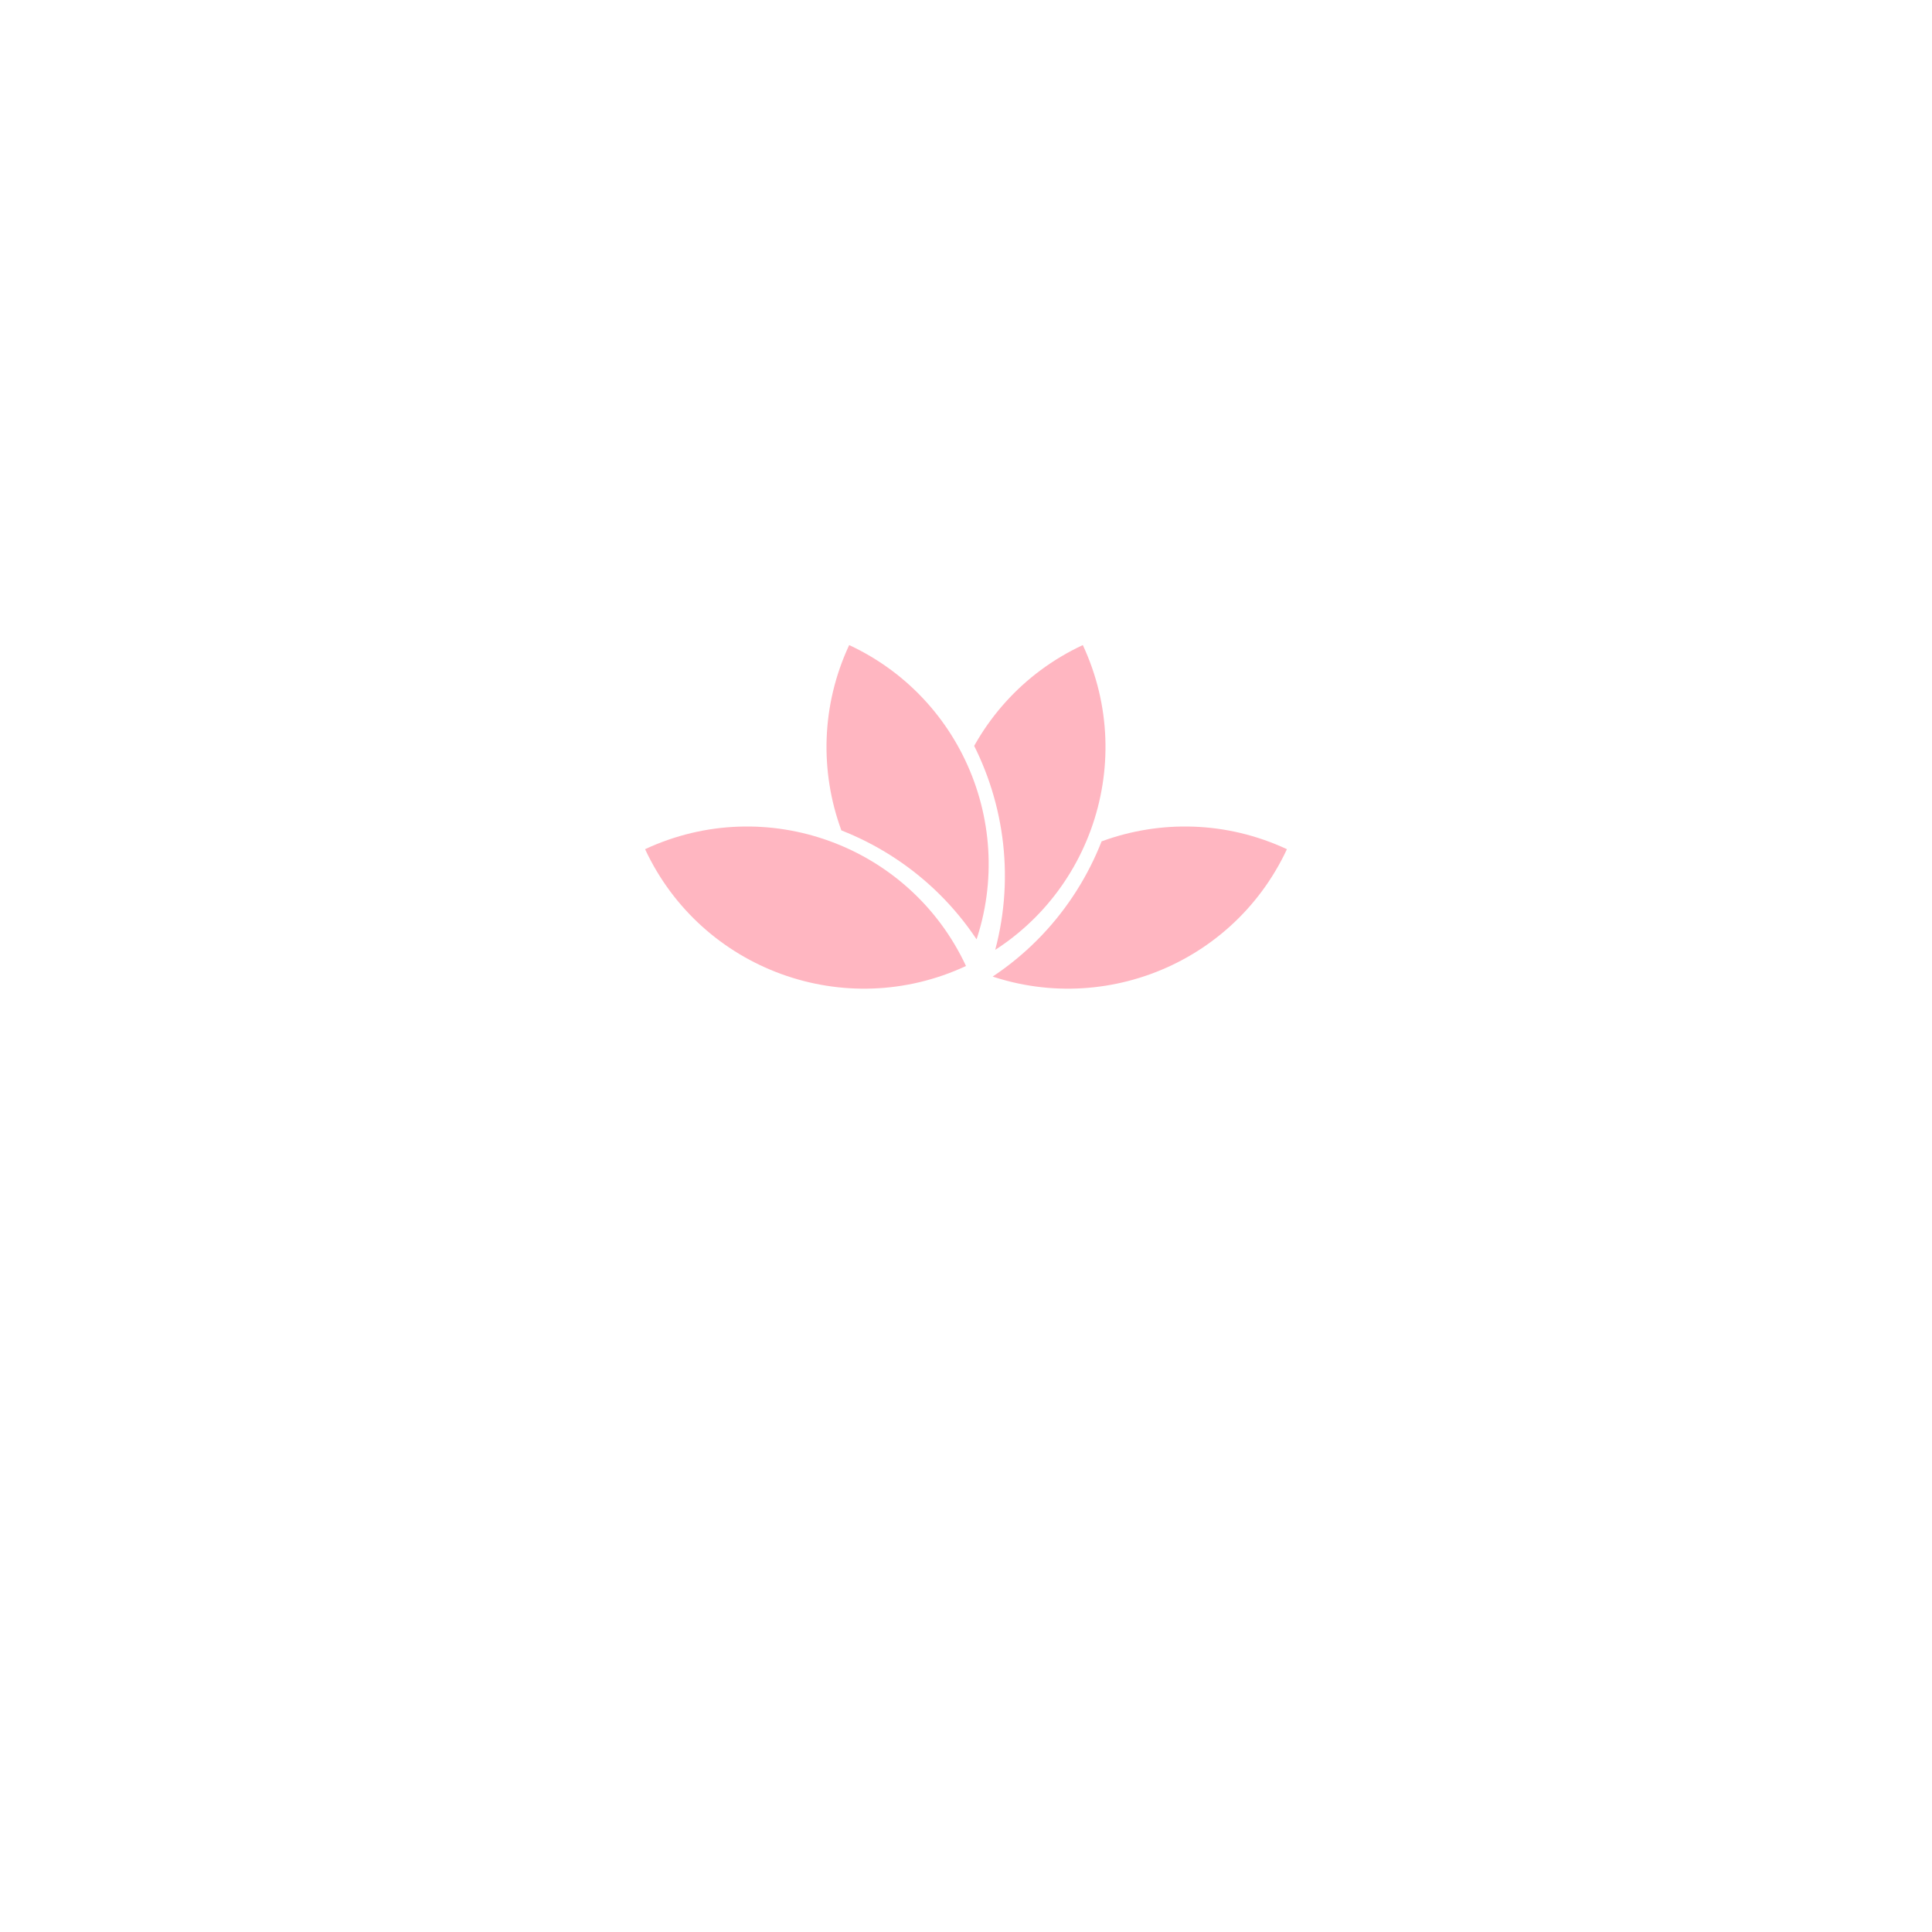
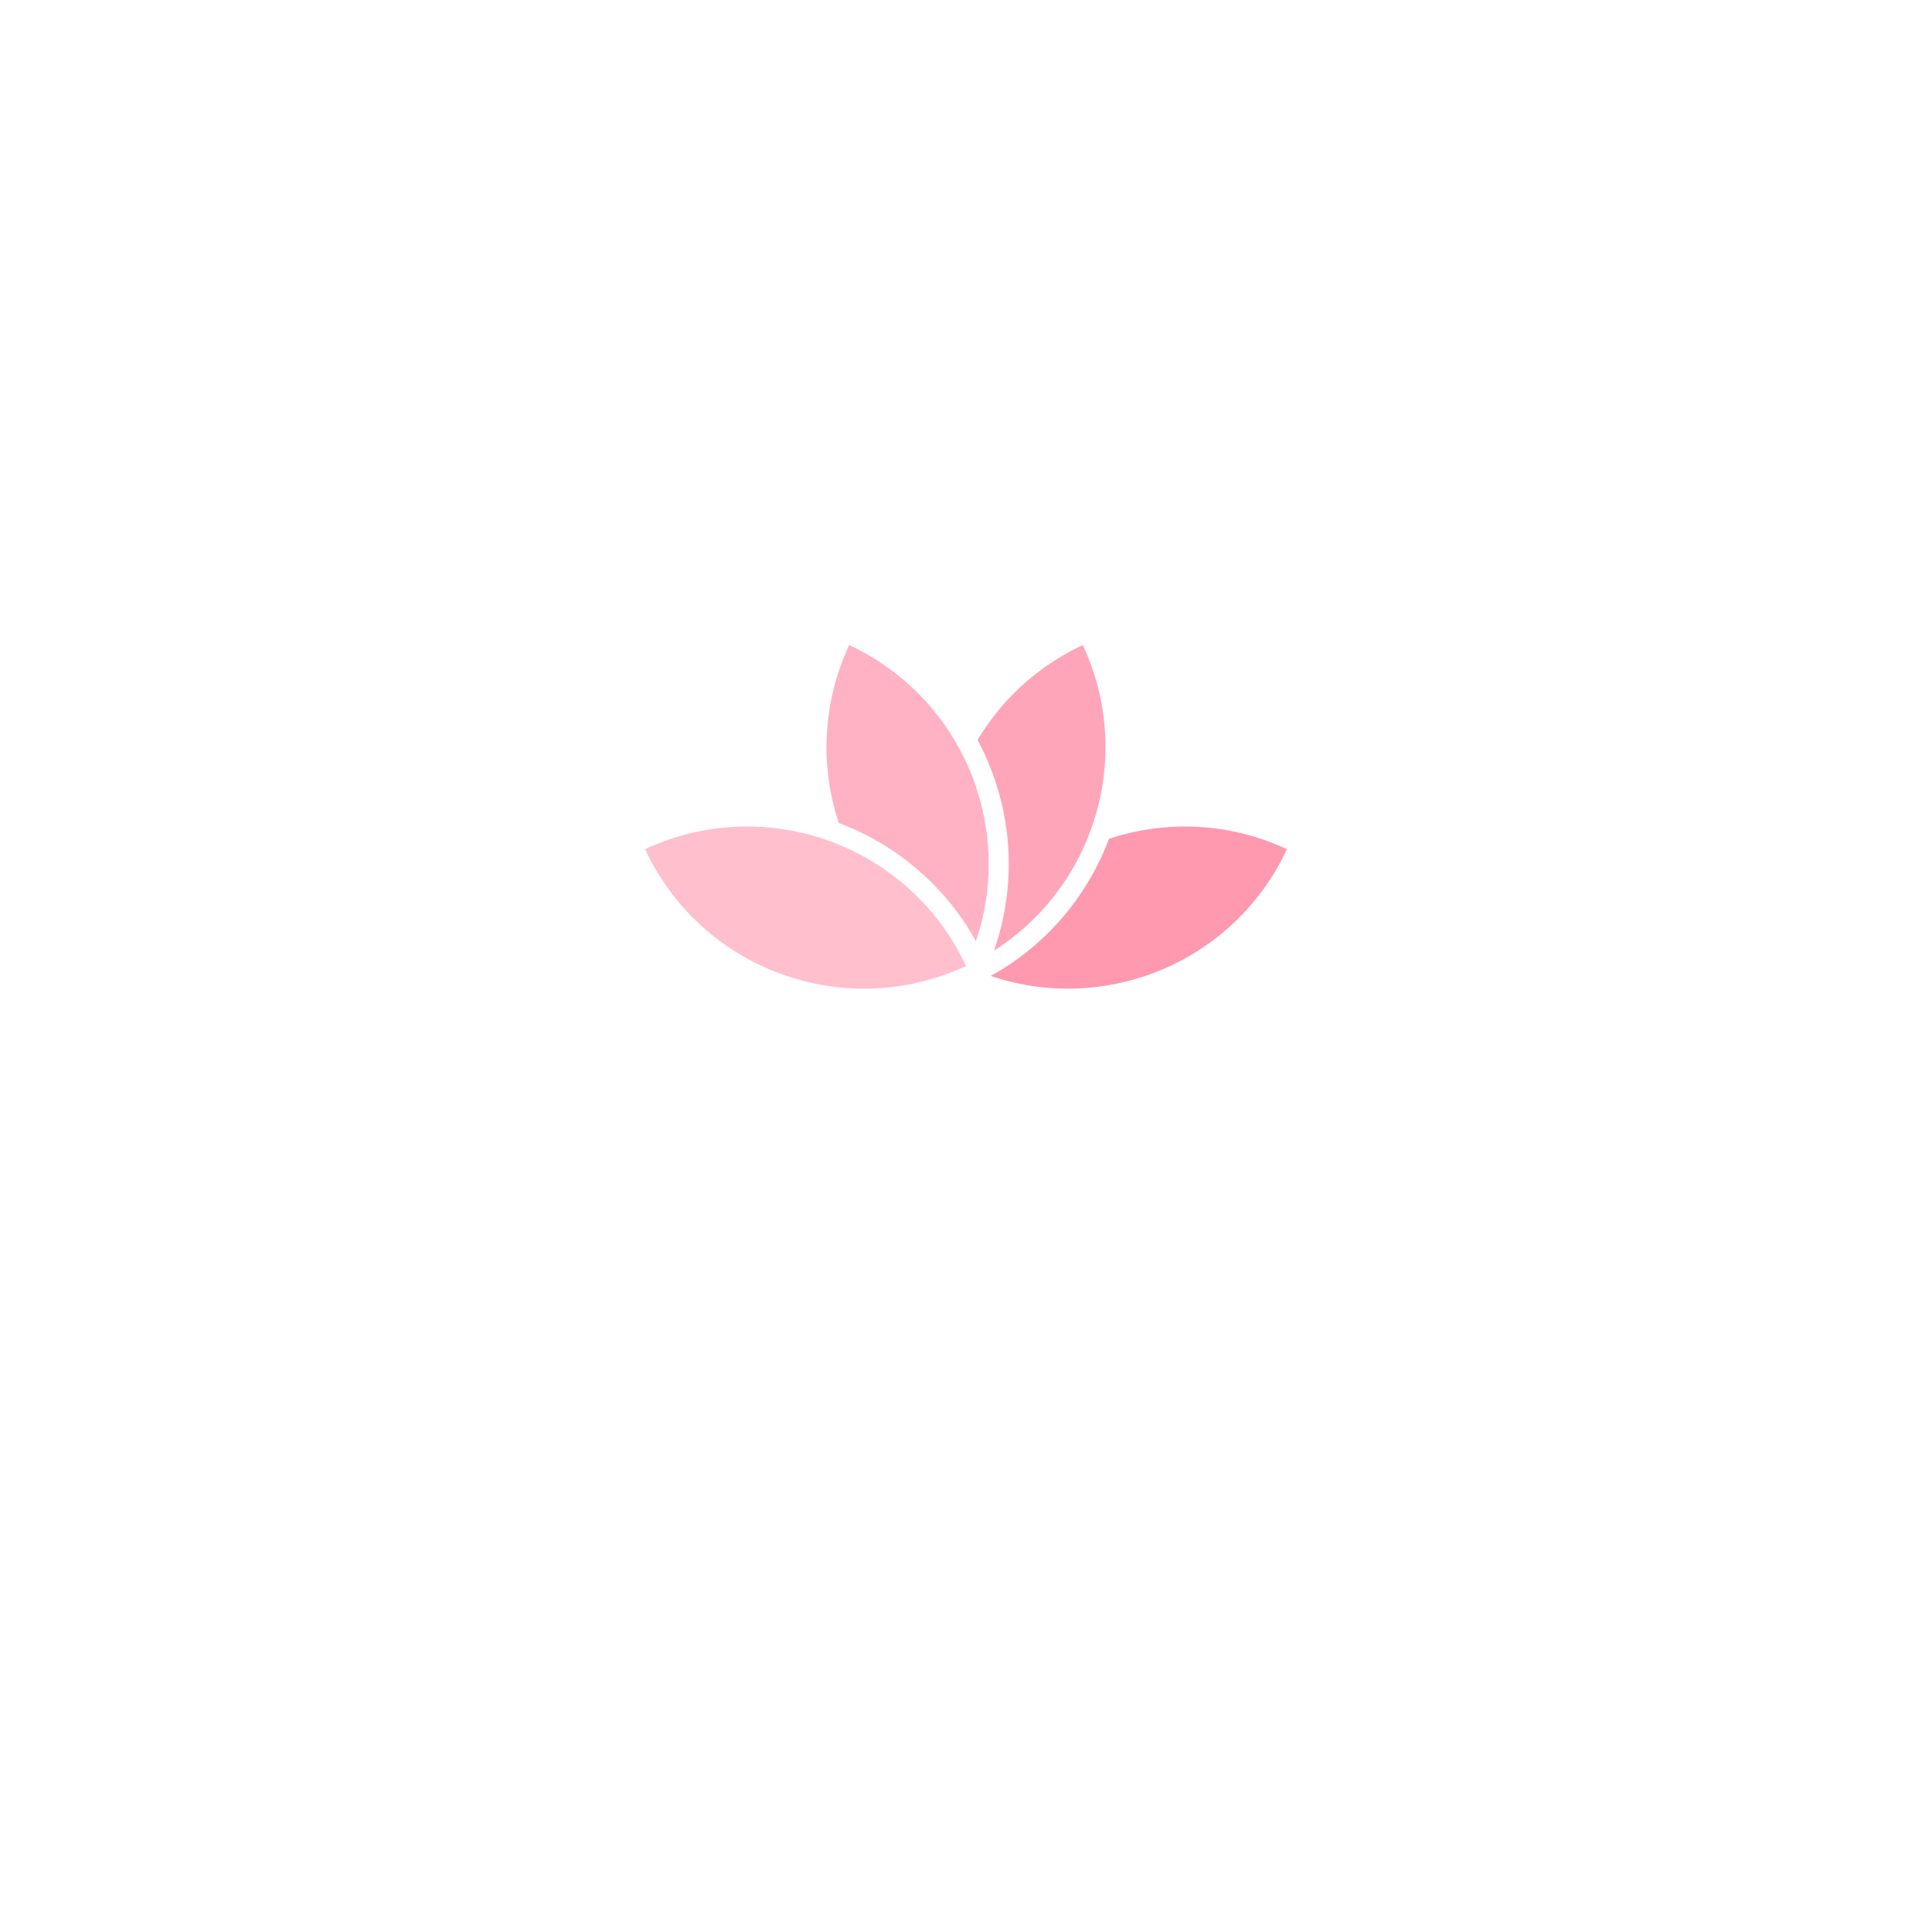
<svg xmlns="http://www.w3.org/2000/svg" width="800" height="800">
  <defs>
    <clipPath id="clip-petal1">
-       <path d="M -800,-800 h 1600 v 1600 h -1600 Z M 13.29,4.84 A 120.00,120.00 0 0,1 -146.18,-53.21 A 120.00,120.00 0 0,1 13.29,4.84 Z" clip-rule="evenodd" />
+       <path d="M -800,-800 h 1600 v 1600 h -1600 Z M 10.68,3.89 A 108.33,108.33 0 0,1 -143.57,-52.26 A 108.33,108.33 0 0,1 10.68,3.89 Z" clip-rule="evenodd" />
    </clipPath>
    <clipPath id="clip-petal2">
-       <path d="M -800,-800 h 1600 v 1600 h -1600 Z M 4.84,13.29 A 120.00,120.00 0 0,1 -53.21,-146.18 A 120.00,120.00 0 0,1 4.84,13.29 Z" clip-rule="evenodd" />
+       <path d="M -800,-800 h 1600 v 1600 h -1600 Z M 3.89,10.68 A 108.33,108.33 0 0,1 -52.26,-143.57 A 108.33,108.33 0 0,1 3.89,10.68 Z" clip-rule="evenodd" />
    </clipPath>
    <clipPath id="clip-petal3">
-       <path d="M -800,-800 h 1600 v 1600 h -1600 Z M -4.84,13.29 A 120.00,120.00 0 0,1 53.21,-146.18 A 120.00,120.00 0 0,1 -4.84,13.29 Z" clip-rule="evenodd" />
+       <path d="M -800,-800 h 1600 v 1600 h -1600 Z M -3.89,10.68 A 108.33,108.33 0 0,1 52.26,-143.57 A 108.33,108.33 0 0,1 -3.89,10.68 Z" clip-rule="evenodd" />
    </clipPath>
  </defs>
  <g transform="translate(400.0, 400.0)">
-     <path d="M 0.00,0.00 A 100.00,100.00 0 0,1 -132.89,-48.37 A 100.00,100.00 0 0,1 0.00,0.00 Z" fill="#FFB6C1" />
-     <path d="M 0.00,0.00 A 100.00,100.00 0 0,1 -48.37,-132.89 A 100.00,100.00 0 0,1 0.00,0.00 Z" fill="#FFB6C1" clip-path="url(#clip-petal1)" />
-     <path d="M 0.00,0.00 A 100.00,100.00 0 0,1 48.37,-132.89 A 100.00,100.00 0 0,1 0.00,0.00 Z" fill="#FFB6C1" clip-path="url(#clip-petal2)" />
-     <path d="M -0.00,-0.00 A 100.00,100.00 0 0,1 132.89,-48.37 A 100.00,100.00 0 0,1 -0.00,-0.00 Z" fill="#FFB6C1" clip-path="url(#clip-petal3)" />
+     <path d="M 0.00,0.00 A 100.00,100.00 0 0,1 -132.89,-48.37 A 100.00,100.00 0 0,1 0.00,0.00 Z" fill="#ffbfcd" />
+     <path d="M 0.00,0.00 A 100.00,100.00 0 0,1 -48.37,-132.89 A 100.00,100.00 0 0,1 0.00,0.00 Z" fill="#ffb2c3" clip-path="url(#clip-petal1)" />
+     <path d="M 0.00,0.00 A 100.00,100.00 0 0,1 48.37,-132.89 A 100.00,100.00 0 0,1 0.00,0.00 Z" fill="#ffa5b9" clip-path="url(#clip-petal2)" />
+     <path d="M -0.00,-0.00 A 100.00,100.00 0 0,1 132.89,-48.37 A 100.00,100.00 0 0,1 -0.00,-0.00 Z" fill="#ff99af" clip-path="url(#clip-petal3)" />
  </g>
</svg>
